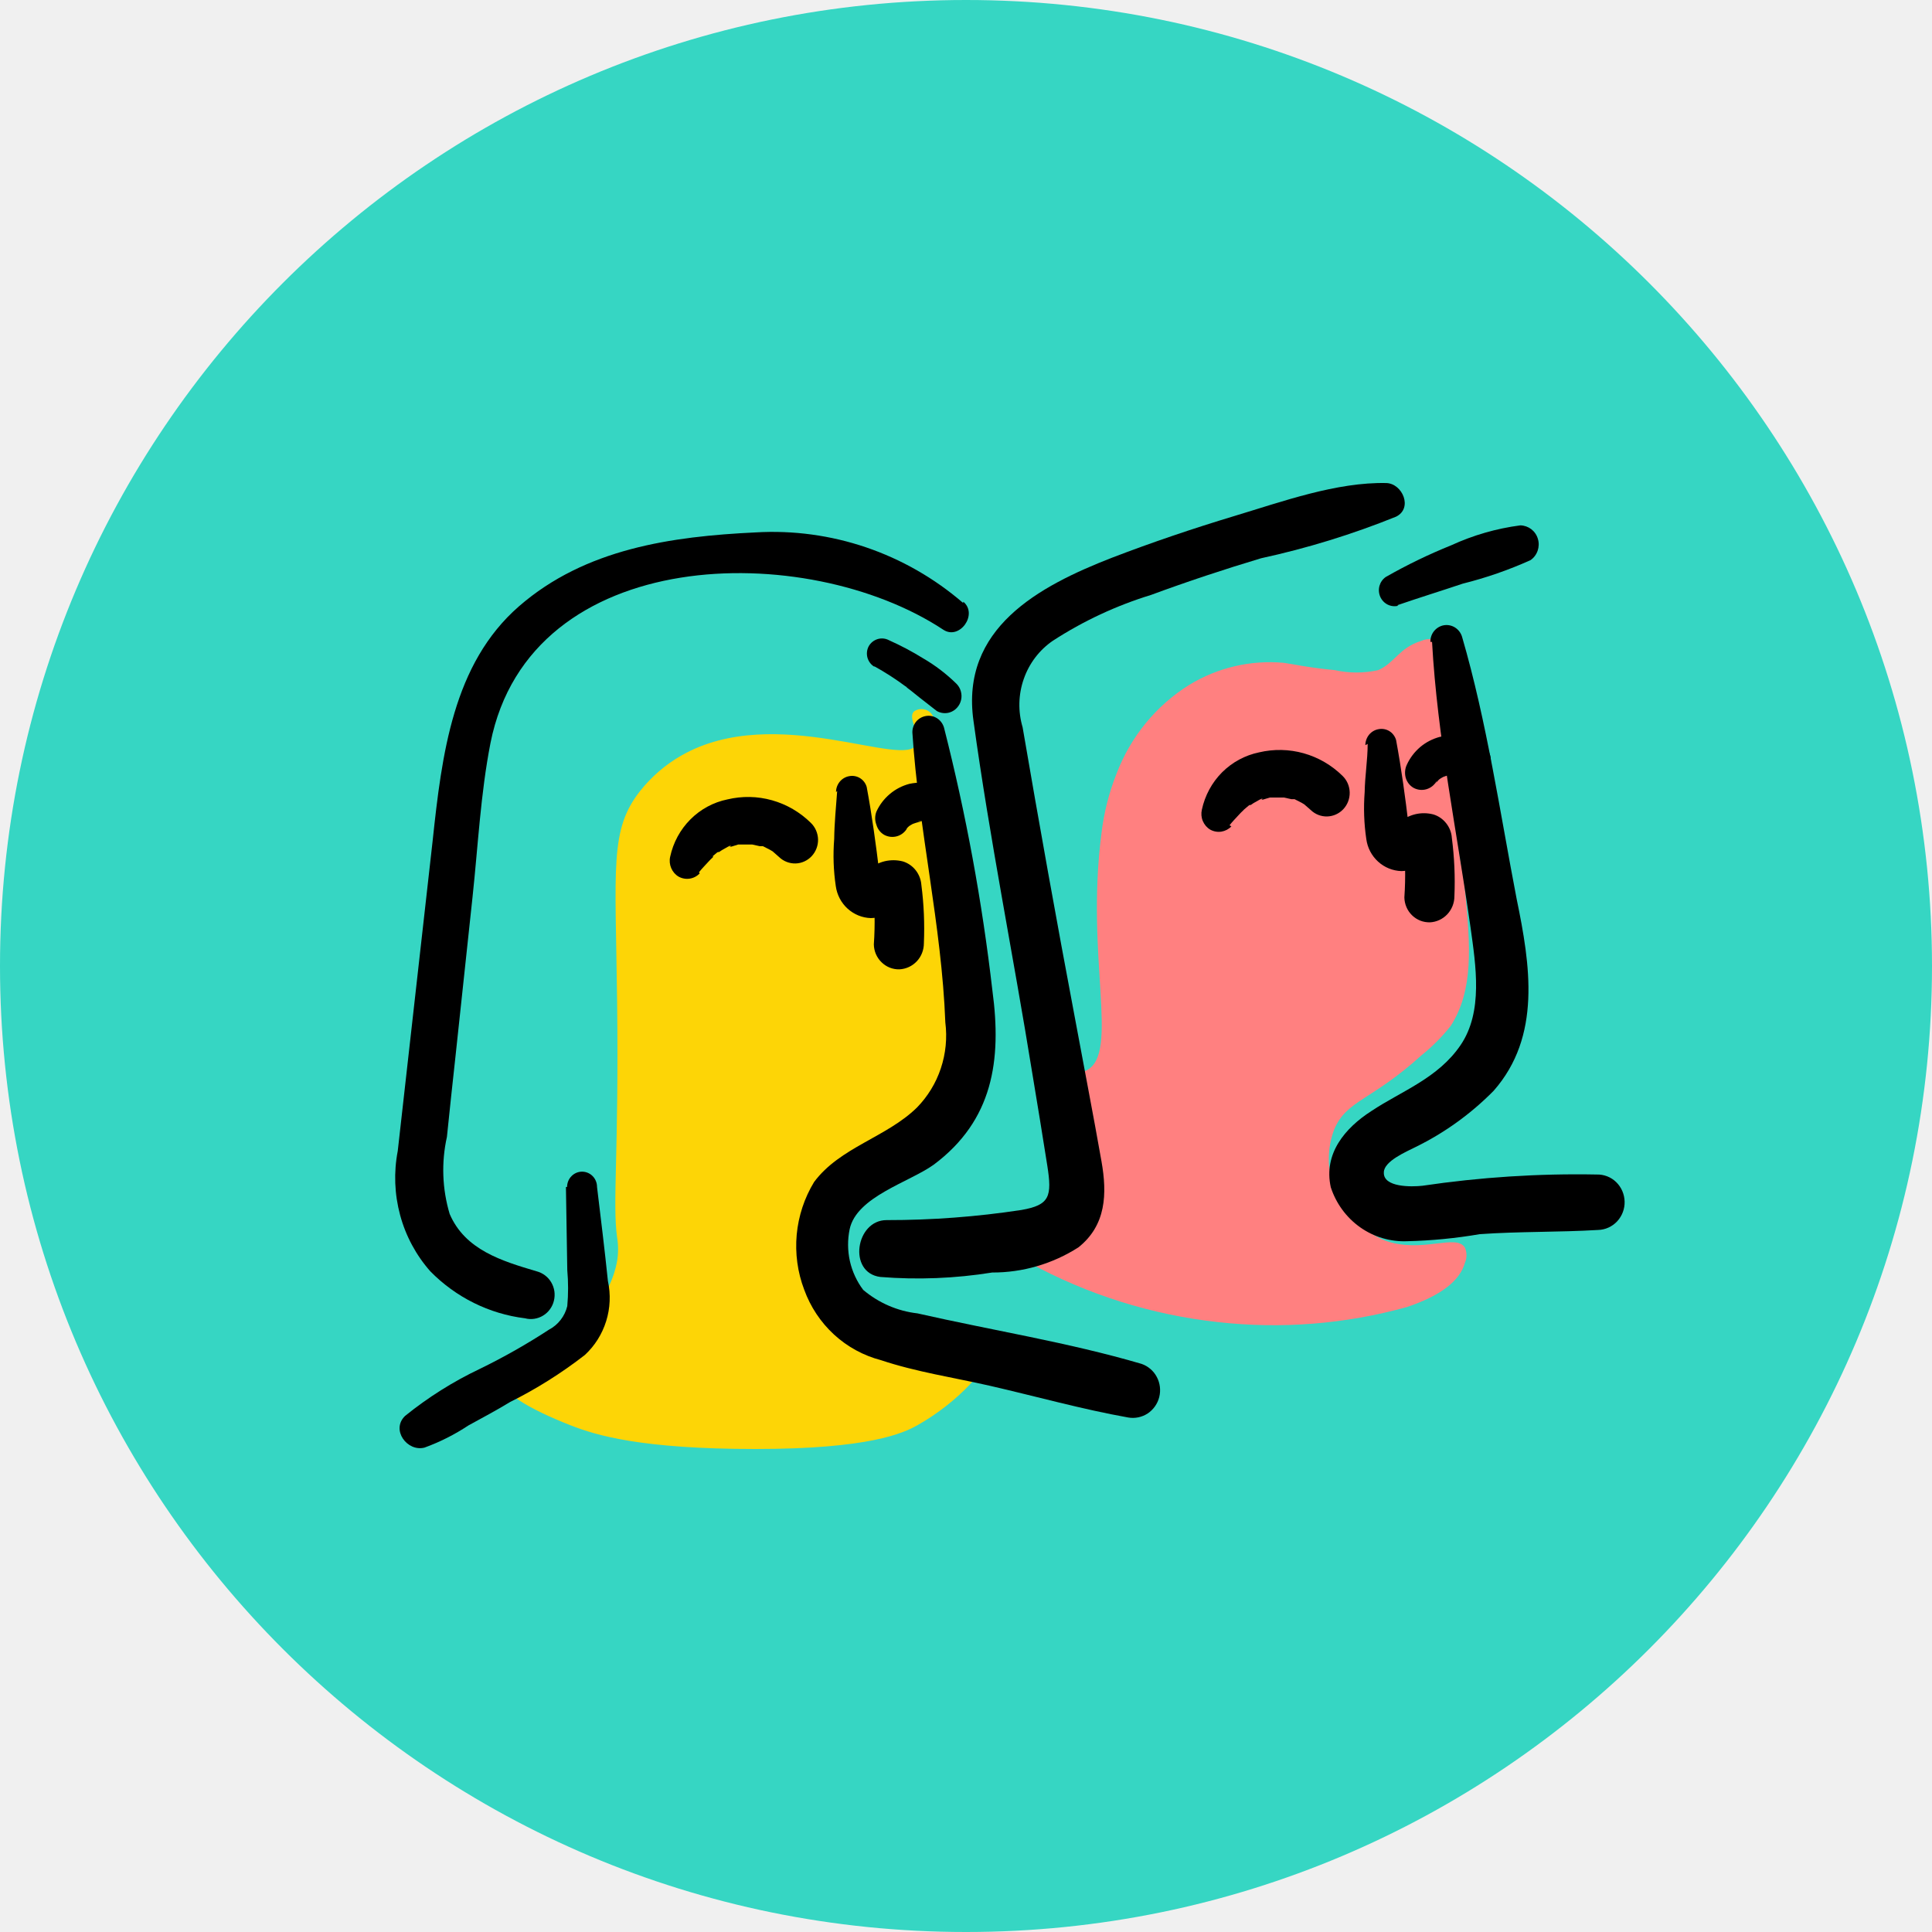
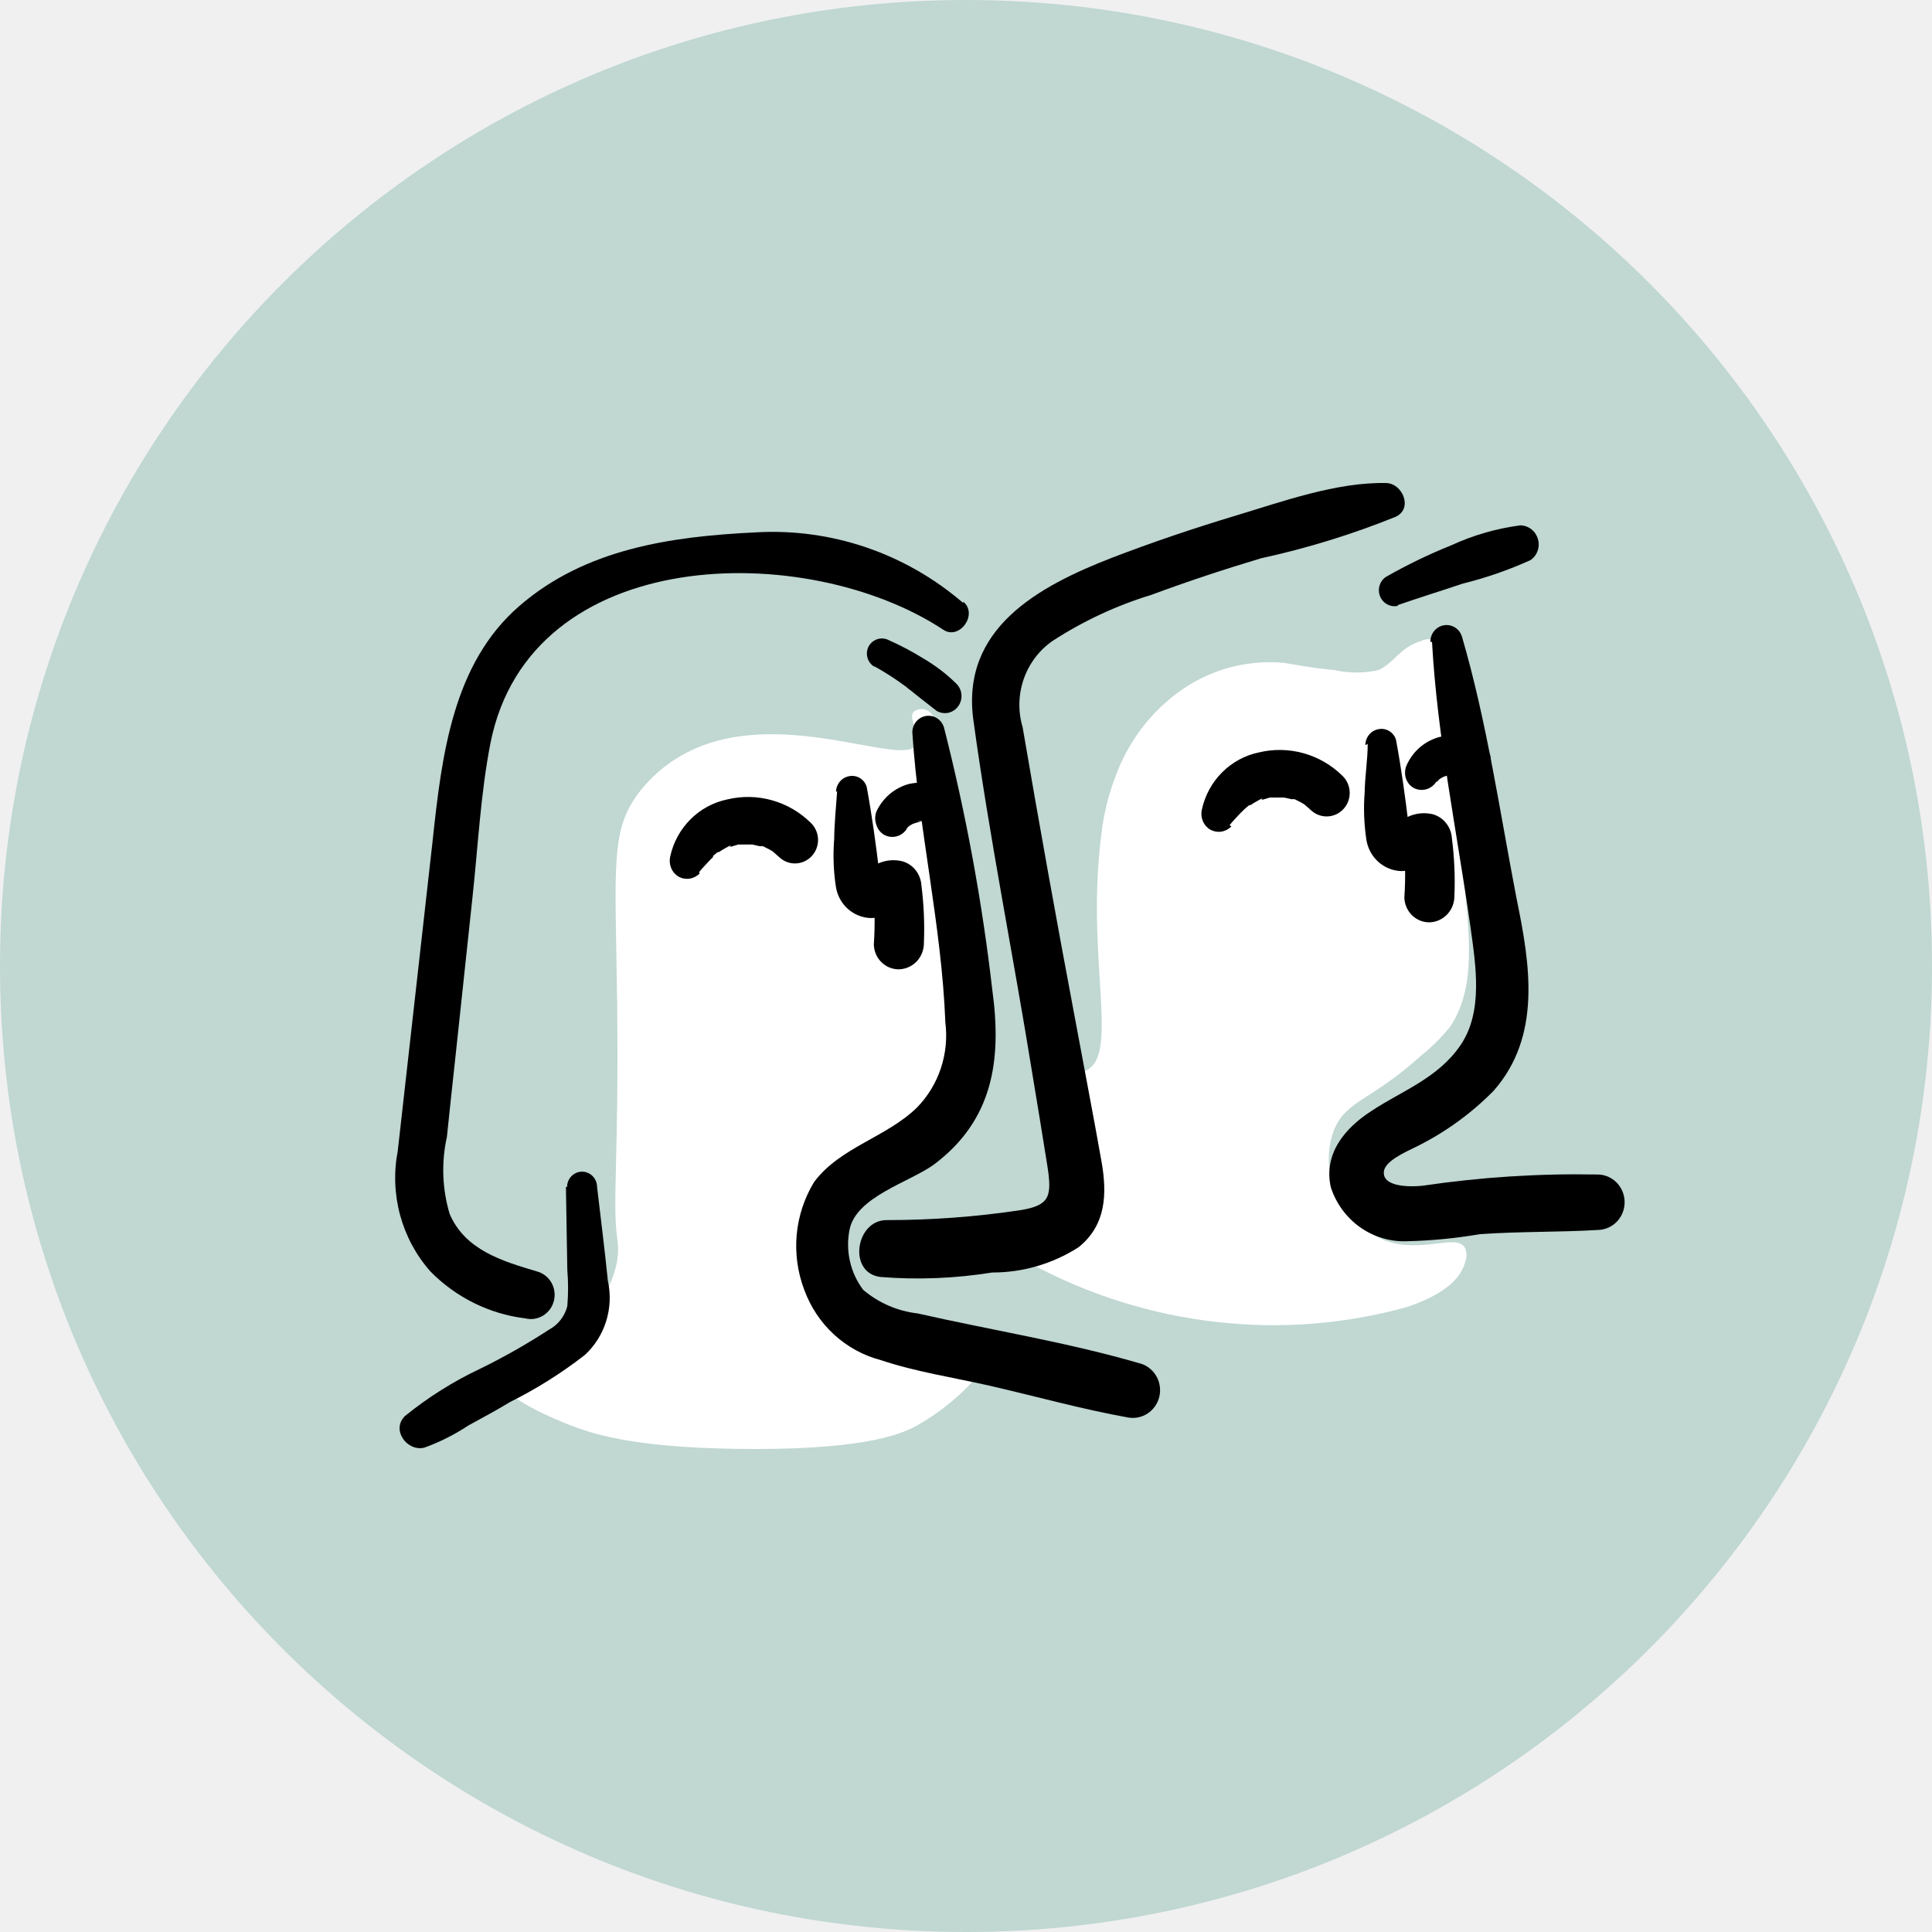
- <svg xmlns="http://www.w3.org/2000/svg" preserveAspectRatio="none" overflow="visible" style="display: block;" width="40" height="40" viewBox="0 0 40 40" fill="none">
+ <svg xmlns="http://www.w3.org/2000/svg" width="48" height="48" viewBox="0 0 48 48" fill="none">
  <g id="Icon 5">
-     <circle id="Ellipse 2" cx="20" cy="20" r="20" fill="#36D6C3" />
+     <circle id="Ellipse 2" cx="24" cy="24" r="24" fill="#C0D7D2" />
    <g id="Loopicons/people">
-       <path id="Vector" d="M28.536 13.874C28.239 13.94 27.931 13.94 27.633 13.874C27.079 13.821 26.793 13.753 26.578 13.723C25.894 13.661 25.209 13.821 24.62 14.181C23.934 14.609 23.406 15.256 23.116 16.02C22.959 16.415 22.855 16.829 22.805 17.251C22.471 19.816 23.183 21.791 22.505 22.156C22.328 22.249 22.199 22.156 22.056 22.312C21.912 22.468 21.831 22.691 22.056 23.845C22.232 24.769 22.371 25.027 22.204 25.222C22.037 25.416 21.822 25.421 21.301 25.528C21.024 25.587 20.876 25.596 20.847 25.684C20.819 25.771 21.196 26.078 21.301 26.141C22.515 26.804 23.843 27.222 25.212 27.372C26.525 27.52 27.854 27.415 29.128 27.061C29.849 26.818 30.227 26.511 30.331 26.141C30.352 26.093 30.362 26.041 30.362 25.988C30.362 25.935 30.352 25.883 30.331 25.835C30.155 25.528 29.439 25.961 28.674 25.684C28.438 25.585 28.223 25.44 28.042 25.255C27.862 25.07 27.719 24.85 27.624 24.609C27.474 24.214 27.474 23.777 27.624 23.382C27.882 22.774 28.388 22.794 29.429 21.85C29.653 21.671 29.856 21.467 30.035 21.241C30.513 20.497 30.441 19.577 30.336 18.482C30.279 17.874 30.246 18.03 30.183 17.407C29.983 15.412 29.883 14.38 29.883 13.728C29.883 13.631 29.883 13.363 29.735 13.266C29.687 13.245 29.636 13.233 29.584 13.233C29.532 13.233 29.481 13.245 29.434 13.266C28.961 13.412 28.885 13.719 28.536 13.874Z" fill="#FF8080" />
-       <path id="Vector_2" d="M18.985 15.402C18.751 15.947 16.062 14.526 14.109 15.641C13.781 15.828 13.491 16.077 13.254 16.375C12.619 17.183 12.743 17.928 12.777 20.755C12.815 23.893 12.677 24.91 12.777 25.621C12.803 25.782 12.803 25.946 12.777 26.107C12.712 26.471 12.546 26.809 12.299 27.08C12.056 27.338 11.893 27.343 11.822 27.567C11.75 27.791 11.874 27.898 11.822 28.054C11.669 28.492 10.461 28.287 10.389 28.54C10.318 28.793 10.938 29.168 11.822 29.513C12.347 29.718 13.278 30 15.642 30C18.006 30 18.703 29.669 18.985 29.513C19.854 29.027 20.532 28.248 20.418 28.054C20.303 27.859 20.002 28.166 19.463 28.054C19.219 28.005 19.066 27.908 18.173 27.144C17.28 26.38 17.194 26.268 17.123 26.068C16.969 25.674 16.969 25.236 17.123 24.842C17.381 24.234 17.887 24.253 18.928 23.309C19.15 23.13 19.352 22.926 19.529 22.701C20.007 21.957 19.935 21.037 19.83 19.942C19.773 19.334 19.739 19.49 19.677 18.867C19.477 16.872 19.377 15.84 19.377 15.188C19.377 15.091 19.377 14.823 19.229 14.726C19.184 14.696 19.131 14.681 19.078 14.681C19.025 14.681 18.973 14.696 18.928 14.726C18.775 14.862 19.071 15.203 18.985 15.402Z" fill="#FDD506" />
-       <path id="Vector_3" d="M28.708 10.001C27.672 9.977 26.549 10.385 25.561 10.682C24.706 10.94 23.856 11.227 23.02 11.548C21.506 12.137 19.883 13.008 20.155 14.925C20.489 17.358 20.981 19.791 21.373 22.224C21.478 22.857 21.583 23.494 21.683 24.132C21.783 24.769 21.736 24.949 21.148 25.051C20.224 25.192 19.29 25.262 18.355 25.261C17.715 25.261 17.548 26.351 18.226 26.438C18.999 26.5 19.776 26.469 20.542 26.346C21.174 26.348 21.793 26.167 22.328 25.825C22.901 25.368 22.925 24.721 22.805 24.044C22.634 23.071 22.438 22.069 22.256 21.081C21.877 19.076 21.516 17.068 21.172 15.057C21.075 14.729 21.083 14.379 21.196 14.057C21.308 13.734 21.519 13.457 21.798 13.266C22.43 12.856 23.114 12.537 23.832 12.317C24.582 12.04 25.346 11.787 26.11 11.558C27.063 11.351 27.998 11.063 28.904 10.697C29.257 10.522 29.037 10.011 28.703 10.001H28.708Z" fill="black" />
-       <path id="Vector_4" d="M28.928 12.531C29.377 12.376 29.835 12.235 30.284 12.084C30.765 11.964 31.235 11.801 31.688 11.597C31.756 11.55 31.807 11.482 31.835 11.403C31.862 11.325 31.865 11.239 31.841 11.159C31.818 11.078 31.77 11.008 31.705 10.957C31.639 10.907 31.56 10.879 31.478 10.877C30.983 10.941 30.5 11.081 30.045 11.29C29.579 11.478 29.126 11.697 28.689 11.947C28.626 11.991 28.581 12.056 28.56 12.131C28.54 12.206 28.546 12.285 28.577 12.356C28.608 12.427 28.663 12.484 28.731 12.518C28.8 12.552 28.878 12.56 28.951 12.541L28.928 12.531Z" fill="black" />
-       <path id="Vector_5" d="M28.316 15.402C28.316 15.733 28.259 16.069 28.254 16.4C28.229 16.724 28.24 17.051 28.288 17.373C28.312 17.553 28.399 17.718 28.532 17.839C28.665 17.96 28.835 18.029 29.014 18.035C29.169 18.032 29.322 17.984 29.453 17.898L29.577 17.821C29.601 17.821 29.653 17.791 29.577 17.821C29.533 17.836 29.487 17.841 29.441 17.837C29.395 17.833 29.35 17.819 29.31 17.796L29.052 17.349C29.096 17.757 29.104 18.169 29.076 18.58C29.077 18.649 29.092 18.718 29.119 18.781C29.146 18.845 29.186 18.902 29.235 18.95C29.284 18.998 29.343 19.036 29.406 19.061C29.47 19.086 29.538 19.097 29.606 19.096C29.742 19.089 29.871 19.029 29.965 18.929C30.059 18.828 30.112 18.695 30.112 18.555C30.129 18.152 30.111 17.748 30.059 17.349C30.052 17.238 30.011 17.132 29.942 17.045C29.874 16.958 29.782 16.894 29.677 16.862C29.554 16.83 29.425 16.828 29.301 16.858C29.177 16.888 29.062 16.948 28.966 17.032L28.904 17.076C28.856 17.1 28.861 17.1 28.904 17.076C28.95 17.07 28.997 17.073 29.042 17.085C29.087 17.098 29.13 17.12 29.166 17.149C29.209 17.207 29.214 17.212 29.166 17.149C29.195 17.211 29.195 17.211 29.166 17.149C29.133 17.057 29.166 17.237 29.166 17.105C29.095 16.507 29.014 15.913 28.904 15.319C28.881 15.244 28.833 15.179 28.767 15.138C28.701 15.097 28.622 15.082 28.546 15.096C28.468 15.108 28.398 15.149 28.347 15.209C28.297 15.27 28.269 15.347 28.268 15.427L28.316 15.402Z" fill="black" />
-       <path id="Vector_6" d="M25.456 17.086C25.518 17.008 25.585 16.94 25.652 16.867C25.718 16.794 25.723 16.799 25.757 16.76L25.843 16.687C25.862 16.675 25.88 16.66 25.895 16.643C25.852 16.682 25.843 16.687 25.871 16.667H25.895L25.952 16.628L26.081 16.555C26.081 16.555 26.182 16.507 26.115 16.555H26.148L26.291 16.512H26.358C26.239 16.512 26.416 16.512 26.358 16.512H26.583C26.487 16.512 26.64 16.512 26.583 16.512L26.736 16.546H26.802C26.802 16.546 26.898 16.58 26.802 16.546L26.946 16.619L27.003 16.653C27.003 16.653 27.089 16.711 27.003 16.653L27.137 16.77C27.229 16.859 27.351 16.907 27.478 16.904C27.605 16.9 27.725 16.846 27.812 16.753C27.9 16.659 27.947 16.534 27.944 16.405C27.941 16.276 27.888 16.153 27.796 16.064C27.571 15.842 27.294 15.681 26.992 15.596C26.69 15.511 26.372 15.505 26.067 15.577C25.778 15.637 25.512 15.78 25.301 15.991C25.091 16.202 24.946 16.471 24.883 16.765C24.865 16.844 24.872 16.927 24.904 17.001C24.936 17.076 24.99 17.138 25.059 17.178C25.129 17.216 25.209 17.23 25.288 17.218C25.366 17.205 25.438 17.168 25.494 17.11L25.456 17.086Z" fill="black" />
-       <path id="Vector_7" d="M29.649 13.29C29.759 15.271 30.169 17.241 30.446 19.203C30.556 19.996 30.709 20.945 30.241 21.636C29.773 22.326 29.014 22.589 28.393 23.003C27.848 23.353 27.399 23.884 27.552 24.579C27.661 24.916 27.875 25.208 28.161 25.41C28.447 25.612 28.79 25.713 29.138 25.698C29.64 25.686 30.141 25.637 30.637 25.552C31.454 25.494 32.27 25.514 33.087 25.465C33.236 25.461 33.378 25.397 33.481 25.287C33.584 25.176 33.64 25.029 33.636 24.876C33.632 24.724 33.569 24.579 33.461 24.474C33.353 24.369 33.208 24.313 33.058 24.317C31.851 24.294 30.643 24.373 29.448 24.55C29.219 24.575 28.636 24.584 28.651 24.273C28.651 24.039 29.128 23.84 29.31 23.747C29.908 23.454 30.453 23.061 30.924 22.584C31.917 21.455 31.683 19.981 31.401 18.614C31.053 16.808 30.785 14.95 30.27 13.183C30.246 13.104 30.195 13.037 30.127 12.993C30.058 12.949 29.976 12.932 29.896 12.945C29.817 12.958 29.744 13.001 29.692 13.064C29.64 13.127 29.613 13.208 29.615 13.29H29.649Z" fill="black" />
-       <path id="Vector_8" d="M29.739 16.2L29.768 16.156L29.715 16.229C29.749 16.184 29.787 16.143 29.83 16.108L29.759 16.166C29.806 16.126 29.859 16.094 29.916 16.069L29.825 16.108C29.907 16.072 29.991 16.046 30.078 16.03H29.973C30.038 16.02 30.104 16.02 30.169 16.03H30.064C30.129 16.039 30.194 16.055 30.255 16.079L30.16 16.04C30.298 16.098 30.432 16.2 30.594 16.132C30.671 16.101 30.738 16.051 30.79 15.986C30.841 15.916 30.868 15.83 30.866 15.743C30.866 15.456 30.57 15.305 30.327 15.256C30.157 15.22 29.981 15.22 29.811 15.256C29.663 15.295 29.524 15.366 29.406 15.465C29.288 15.565 29.193 15.689 29.128 15.83C29.087 15.915 29.079 16.012 29.104 16.103C29.13 16.192 29.188 16.267 29.267 16.312C29.349 16.356 29.444 16.366 29.533 16.34C29.622 16.314 29.698 16.253 29.744 16.171L29.739 16.2Z" fill="black" />
-       <path id="Vector_9" d="M17.333 16.375C17.309 16.706 17.275 17.042 17.271 17.373C17.245 17.698 17.256 18.024 17.304 18.346C17.329 18.526 17.415 18.691 17.548 18.812C17.681 18.933 17.852 19.003 18.03 19.008C18.186 19.005 18.338 18.957 18.469 18.872L18.593 18.794C18.617 18.794 18.67 18.765 18.593 18.794C18.55 18.809 18.503 18.814 18.457 18.81C18.411 18.806 18.366 18.792 18.326 18.769L18.068 18.322C18.112 18.731 18.12 19.143 18.092 19.553C18.093 19.622 18.108 19.691 18.135 19.754C18.163 19.818 18.202 19.875 18.252 19.923C18.301 19.971 18.359 20.009 18.422 20.034C18.486 20.059 18.554 20.071 18.622 20.069C18.759 20.062 18.887 20.003 18.982 19.902C19.076 19.802 19.128 19.668 19.128 19.529C19.145 19.125 19.128 18.722 19.076 18.322C19.068 18.211 19.027 18.105 18.959 18.018C18.891 17.931 18.798 17.867 18.694 17.835C18.57 17.803 18.441 17.802 18.317 17.831C18.194 17.861 18.078 17.921 17.982 18.006L17.92 18.049C17.872 18.074 17.877 18.074 17.944 18.049C17.99 18.043 18.037 18.046 18.083 18.059C18.128 18.071 18.17 18.093 18.207 18.122C18.25 18.181 18.254 18.186 18.207 18.122C18.235 18.184 18.235 18.184 18.207 18.122C18.173 18.03 18.207 18.21 18.207 18.078C18.135 17.48 18.054 16.886 17.944 16.293C17.922 16.217 17.873 16.152 17.807 16.111C17.741 16.07 17.662 16.055 17.586 16.069C17.509 16.081 17.438 16.122 17.388 16.182C17.337 16.243 17.309 16.32 17.309 16.4L17.333 16.375Z" fill="black" />
-       <path id="Vector_10" d="M14.472 18.059C14.534 17.981 14.601 17.913 14.668 17.84C14.735 17.767 14.74 17.772 14.773 17.733H14.749L14.835 17.66C14.855 17.648 14.872 17.633 14.888 17.616C14.845 17.655 14.835 17.66 14.864 17.64H14.888L14.945 17.602L15.074 17.529C15.074 17.529 15.174 17.48 15.107 17.529H15.141L15.284 17.485H15.351C15.232 17.485 15.408 17.485 15.351 17.485H15.575C15.48 17.485 15.633 17.485 15.575 17.485L15.728 17.519H15.795C15.795 17.519 15.89 17.553 15.795 17.519L15.938 17.592L15.996 17.626C15.996 17.626 16.081 17.684 15.996 17.626L16.129 17.743C16.221 17.832 16.344 17.88 16.471 17.877C16.597 17.874 16.718 17.819 16.805 17.726C16.892 17.632 16.94 17.507 16.937 17.378C16.933 17.249 16.88 17.126 16.788 17.037C16.563 16.815 16.287 16.654 15.985 16.569C15.683 16.484 15.365 16.478 15.06 16.551C14.77 16.61 14.504 16.754 14.294 16.965C14.084 17.175 13.938 17.444 13.875 17.738C13.857 17.817 13.865 17.9 13.897 17.974C13.929 18.049 13.983 18.111 14.052 18.151C14.122 18.189 14.202 18.203 14.28 18.191C14.359 18.179 14.431 18.141 14.486 18.083L14.472 18.059Z" fill="black" />
-       <path id="Vector_11" d="M18.89 15.169C19.018 17.173 19.496 19.159 19.572 21.168C19.613 21.488 19.581 21.813 19.479 22.119C19.378 22.424 19.208 22.701 18.985 22.93C18.355 23.548 17.39 23.752 16.855 24.472C16.654 24.802 16.531 25.175 16.495 25.562C16.46 25.949 16.512 26.339 16.65 26.701C16.779 27.057 16.991 27.376 17.268 27.631C17.545 27.885 17.879 28.067 18.24 28.161C18.966 28.404 19.749 28.521 20.494 28.691C21.449 28.91 22.404 29.178 23.359 29.348C23.499 29.372 23.643 29.342 23.762 29.264C23.88 29.185 23.966 29.064 24.001 28.924C24.036 28.784 24.018 28.635 23.95 28.508C23.883 28.381 23.77 28.285 23.636 28.238C22.113 27.791 20.537 27.543 18.995 27.192C18.582 27.145 18.192 26.976 17.872 26.706C17.739 26.53 17.645 26.326 17.596 26.11C17.548 25.893 17.546 25.668 17.591 25.45C17.734 24.774 18.827 24.477 19.334 24.112C20.556 23.197 20.742 21.957 20.547 20.511C20.335 18.674 20 16.853 19.544 15.062C19.52 14.983 19.47 14.915 19.401 14.871C19.332 14.827 19.251 14.81 19.171 14.824C19.091 14.837 19.018 14.879 18.966 14.942C18.915 15.006 18.887 15.086 18.89 15.169Z" fill="black" />
-       <path id="Vector_12" d="M18.756 17.173L18.784 17.13L18.732 17.203C18.765 17.157 18.804 17.117 18.846 17.081L18.775 17.139C18.823 17.1 18.876 17.067 18.933 17.042L18.842 17.081C18.923 17.046 19.008 17.019 19.095 17.003H18.99C19.055 16.994 19.121 16.994 19.186 17.003H19.081C19.146 17.012 19.21 17.028 19.271 17.052L19.176 17.013C19.314 17.071 19.448 17.173 19.611 17.105C19.687 17.075 19.755 17.024 19.806 16.959C19.858 16.889 19.884 16.803 19.883 16.716C19.883 16.429 19.587 16.278 19.343 16.229C19.173 16.193 18.997 16.193 18.827 16.229C18.679 16.268 18.541 16.339 18.423 16.439C18.305 16.538 18.21 16.662 18.145 16.804C18.111 16.891 18.111 16.988 18.145 17.076C18.17 17.165 18.228 17.24 18.307 17.285C18.389 17.329 18.485 17.339 18.574 17.313C18.663 17.287 18.738 17.226 18.784 17.144L18.756 17.173Z" fill="black" />
-       <path id="Vector_13" d="M19.94 12.483C18.744 11.452 17.206 10.93 15.642 11.023C13.904 11.106 12.118 11.359 10.747 12.551C9.377 13.743 9.148 15.621 8.957 17.412C8.713 19.553 8.479 21.689 8.235 23.83C8.15 24.27 8.167 24.724 8.284 25.157C8.4 25.589 8.615 25.988 8.909 26.321C9.438 26.86 10.129 27.203 10.871 27.294C10.934 27.311 10.999 27.314 11.063 27.304C11.127 27.294 11.189 27.272 11.244 27.238C11.3 27.204 11.348 27.16 11.386 27.107C11.425 27.054 11.453 26.994 11.468 26.93C11.484 26.866 11.487 26.799 11.478 26.734C11.468 26.669 11.446 26.606 11.413 26.55C11.38 26.493 11.336 26.444 11.284 26.405C11.232 26.366 11.173 26.337 11.11 26.321C10.389 26.107 9.63 25.879 9.31 25.134C9.155 24.616 9.135 24.066 9.253 23.538C9.31 22.988 9.367 22.438 9.429 21.884L9.783 18.575C9.897 17.514 9.95 16.429 10.155 15.383C10.976 11.252 16.698 11.169 19.529 13.037C19.864 13.261 20.255 12.721 19.945 12.458L19.94 12.483Z" fill="black" />
-       <path id="Vector_14" d="M18.097 13.792C18.327 13.919 18.549 14.062 18.761 14.22C18.713 14.181 18.799 14.244 18.761 14.22L18.794 14.249L18.87 14.307L19.028 14.434L19.396 14.721C19.436 14.744 19.481 14.758 19.526 14.763C19.573 14.768 19.619 14.764 19.663 14.75C19.721 14.732 19.773 14.698 19.814 14.653C19.855 14.608 19.884 14.553 19.898 14.493C19.912 14.434 19.91 14.371 19.893 14.312C19.877 14.253 19.845 14.199 19.802 14.156C19.595 13.953 19.364 13.776 19.114 13.631C18.887 13.49 18.651 13.365 18.407 13.256C18.335 13.217 18.251 13.208 18.173 13.231C18.095 13.254 18.028 13.306 17.987 13.378C17.947 13.451 17.938 13.537 17.96 13.617C17.983 13.697 18.035 13.765 18.106 13.806L18.097 13.792Z" fill="black" />
-       <path id="Vector_15" d="M11.717 24.575L11.745 26.297C11.767 26.545 11.767 26.794 11.745 27.041C11.72 27.145 11.673 27.242 11.608 27.326C11.543 27.41 11.461 27.479 11.368 27.528C10.907 27.829 10.429 28.1 9.935 28.341C9.384 28.602 8.865 28.929 8.388 29.314C8.087 29.601 8.431 30.063 8.789 29.971C9.108 29.855 9.413 29.701 9.697 29.513C9.988 29.353 10.274 29.202 10.561 29.027C11.107 28.755 11.625 28.429 12.108 28.054C12.314 27.864 12.466 27.622 12.55 27.353C12.634 27.084 12.646 26.797 12.586 26.521C12.519 25.869 12.438 25.217 12.361 24.575C12.361 24.491 12.329 24.41 12.271 24.351C12.212 24.291 12.133 24.258 12.051 24.258C11.969 24.258 11.89 24.291 11.832 24.351C11.773 24.41 11.741 24.491 11.741 24.575H11.717Z" fill="black" />
+       <path id="Vector" d="M34.243 16.649C33.886 16.728 33.517 16.728 33.16 16.649C32.495 16.585 32.151 16.503 31.894 16.468C31.073 16.393 30.251 16.586 29.544 17.017C28.721 17.531 28.087 18.307 27.739 19.224C27.551 19.698 27.425 20.194 27.366 20.701C26.965 23.779 27.819 26.149 27.005 26.587C26.793 26.698 26.639 26.587 26.467 26.774C26.295 26.961 26.197 27.23 26.467 28.613C26.679 29.723 26.845 30.032 26.644 30.266C26.444 30.5 26.186 30.505 25.561 30.634C25.229 30.704 25.051 30.716 25.017 30.821C24.983 30.926 25.435 31.294 25.561 31.37C27.018 32.165 28.612 32.666 30.255 32.847C31.83 33.024 33.424 32.898 34.954 32.473C35.819 32.181 36.272 31.813 36.398 31.37C36.422 31.311 36.434 31.249 36.434 31.186C36.434 31.122 36.422 31.06 36.398 31.002C36.186 30.634 35.326 31.154 34.409 30.821C34.125 30.703 33.867 30.527 33.651 30.306C33.434 30.084 33.263 29.82 33.149 29.53C32.968 29.057 32.968 28.532 33.149 28.059C33.458 27.329 34.066 27.352 35.315 26.22C35.584 26.005 35.828 25.76 36.043 25.49C36.616 24.596 36.53 23.493 36.404 22.179C36.335 21.449 36.295 21.636 36.22 20.888C35.98 18.494 35.859 17.256 35.859 16.474C35.859 16.357 35.859 16.036 35.681 15.919C35.625 15.893 35.563 15.88 35.501 15.88C35.439 15.88 35.377 15.893 35.321 15.919C34.753 16.095 34.661 16.462 34.243 16.649Z" fill="white" />
+       <path id="Vector_2" d="M22.782 18.483C22.501 19.137 19.275 17.432 16.931 18.769C16.537 18.993 16.189 19.292 15.905 19.651C15.143 20.62 15.292 21.513 15.332 24.906C15.378 28.672 15.212 29.892 15.332 30.745C15.363 30.938 15.363 31.135 15.332 31.329C15.254 31.766 15.055 32.171 14.759 32.496C14.467 32.806 14.272 32.812 14.186 33.08C14.1 33.349 14.249 33.477 14.186 33.664C14.003 34.19 12.553 33.945 12.467 34.248C12.381 34.552 13.126 35.002 14.186 35.416C14.816 35.661 15.934 36 18.771 36C21.607 36 22.444 35.603 22.782 35.416C23.825 34.832 24.639 33.898 24.501 33.664C24.364 33.431 24.003 33.799 23.355 33.664C23.063 33.606 22.879 33.489 21.808 32.572C20.736 31.656 20.633 31.521 20.547 31.282C20.363 30.809 20.363 30.283 20.547 29.811C20.857 29.081 21.464 29.104 22.713 27.971C22.98 27.756 23.222 27.511 23.435 27.241C24.008 26.348 23.922 25.244 23.796 23.931C23.728 23.201 23.687 23.387 23.613 22.64C23.372 20.246 23.252 19.008 23.252 18.226C23.252 18.109 23.252 17.788 23.074 17.671C23.02 17.636 22.958 17.617 22.894 17.617C22.83 17.617 22.767 17.636 22.713 17.671C22.53 17.834 22.885 18.243 22.782 18.483Z" fill="white" />
+       <path id="Vector_3" d="M34.45 12.001C33.206 11.972 31.859 12.463 30.673 12.819C29.647 13.128 28.627 13.473 27.624 13.858C25.808 14.565 23.859 15.61 24.186 17.91C24.587 20.83 25.177 23.75 25.647 26.669C25.773 27.428 25.899 28.193 26.02 28.958C26.14 29.723 26.083 29.939 25.378 30.062C24.268 30.23 23.148 30.314 22.026 30.313C21.258 30.313 21.057 31.621 21.871 31.726C22.798 31.8 23.731 31.763 24.65 31.615C25.408 31.617 26.151 31.4 26.793 30.99C27.481 30.441 27.51 29.665 27.366 28.853C27.16 27.685 26.925 26.482 26.707 25.297C26.253 22.891 25.819 20.482 25.407 18.068C25.29 17.675 25.3 17.255 25.435 16.868C25.57 16.481 25.823 16.149 26.157 15.919C26.916 15.428 27.737 15.044 28.599 14.781C29.498 14.448 30.415 14.144 31.332 13.87C32.476 13.621 33.597 13.275 34.684 12.836C35.108 12.626 34.845 12.013 34.444 12.001H34.45Z" fill="black" />
+       <path id="Vector_4" d="M34.713 15.038C35.252 14.851 35.802 14.681 36.341 14.5C36.918 14.357 37.482 14.161 38.025 13.916C38.107 13.86 38.169 13.779 38.202 13.684C38.235 13.589 38.238 13.487 38.209 13.39C38.181 13.294 38.124 13.21 38.046 13.149C37.967 13.088 37.872 13.054 37.773 13.052C37.179 13.13 36.6 13.297 36.054 13.549C35.495 13.773 34.951 14.037 34.426 14.337C34.351 14.39 34.297 14.468 34.272 14.557C34.248 14.647 34.255 14.742 34.292 14.827C34.33 14.912 34.395 14.981 34.477 15.021C34.56 15.062 34.653 15.072 34.742 15.049L34.713 15.038Z" fill="black" />
+       <path id="Vector_5" d="M33.98 18.483C33.98 18.88 33.911 19.283 33.905 19.68C33.874 20.069 33.888 20.461 33.945 20.848C33.975 21.063 34.079 21.262 34.238 21.407C34.398 21.552 34.602 21.636 34.816 21.642C35.003 21.638 35.186 21.581 35.343 21.478L35.492 21.385C35.521 21.385 35.584 21.35 35.492 21.385C35.44 21.403 35.384 21.409 35.329 21.404C35.274 21.399 35.22 21.383 35.172 21.355L34.862 20.818C34.915 21.309 34.924 21.803 34.891 22.296C34.892 22.379 34.91 22.461 34.943 22.537C34.976 22.614 35.023 22.683 35.082 22.74C35.141 22.798 35.211 22.843 35.287 22.873C35.364 22.903 35.445 22.917 35.527 22.915C35.691 22.907 35.845 22.835 35.958 22.715C36.071 22.594 36.134 22.433 36.134 22.266C36.155 21.783 36.133 21.298 36.071 20.818C36.062 20.685 36.013 20.558 35.931 20.454C35.849 20.349 35.738 20.273 35.613 20.234C35.465 20.196 35.31 20.194 35.161 20.23C35.013 20.265 34.874 20.337 34.759 20.439L34.684 20.491C34.627 20.52 34.633 20.52 34.684 20.491C34.74 20.484 34.797 20.487 34.851 20.503C34.905 20.517 34.956 20.544 35 20.579C35.051 20.649 35.057 20.655 35 20.579C35.034 20.653 35.034 20.653 35 20.579C34.959 20.468 35 20.684 35 20.526C34.914 19.808 34.816 19.096 34.684 18.383C34.658 18.293 34.599 18.215 34.52 18.166C34.441 18.116 34.346 18.098 34.255 18.115C34.162 18.13 34.078 18.178 34.017 18.251C33.956 18.324 33.922 18.416 33.922 18.512L33.98 18.483Z" fill="black" />
+       <path id="Vector_6" d="M30.547 20.503C30.621 20.41 30.702 20.328 30.782 20.24C30.862 20.153 30.868 20.159 30.908 20.112L31.011 20.024C31.035 20.01 31.056 19.992 31.074 19.972C31.023 20.018 31.011 20.024 31.046 20.001H31.074L31.143 19.954L31.298 19.866C31.298 19.866 31.418 19.808 31.338 19.866H31.378L31.55 19.814H31.63C31.487 19.814 31.699 19.814 31.63 19.814H31.899C31.785 19.814 31.968 19.814 31.899 19.814L32.083 19.855H32.163C32.163 19.855 32.278 19.896 32.163 19.855L32.335 19.942L32.404 19.983C32.404 19.983 32.507 20.053 32.404 19.983L32.564 20.123C32.674 20.23 32.822 20.288 32.974 20.284C33.126 20.28 33.27 20.215 33.375 20.103C33.48 19.991 33.537 19.841 33.533 19.686C33.529 19.531 33.465 19.384 33.355 19.277C33.085 19.01 32.753 18.817 32.391 18.715C32.028 18.613 31.647 18.605 31.28 18.693C30.933 18.764 30.614 18.937 30.362 19.19C30.109 19.443 29.935 19.765 29.859 20.118C29.838 20.213 29.847 20.312 29.885 20.401C29.923 20.491 29.988 20.565 30.071 20.614C30.155 20.659 30.251 20.676 30.345 20.661C30.439 20.646 30.526 20.601 30.593 20.532L30.547 20.503Z" fill="black" />
+       <path id="Vector_7" d="M35.578 15.948C35.71 18.325 36.203 20.69 36.535 23.043C36.667 23.995 36.851 25.133 36.289 25.963C35.727 26.792 34.816 27.107 34.071 27.603C33.418 28.024 32.879 28.66 33.063 29.495C33.193 29.899 33.45 30.249 33.793 30.492C34.136 30.734 34.548 30.856 34.965 30.838C35.568 30.823 36.17 30.765 36.765 30.663C37.745 30.593 38.724 30.616 39.704 30.558C39.884 30.553 40.054 30.476 40.178 30.344C40.301 30.211 40.368 30.034 40.363 29.851C40.359 29.669 40.283 29.495 40.153 29.369C40.023 29.243 39.849 29.175 39.67 29.18C38.221 29.153 36.772 29.247 35.338 29.46C35.063 29.489 34.364 29.501 34.381 29.127C34.381 28.847 34.954 28.608 35.172 28.497C35.889 28.145 36.544 27.673 37.108 27.101C38.3 25.747 38.02 23.977 37.681 22.337C37.263 20.17 36.942 17.94 36.323 15.82C36.295 15.725 36.234 15.644 36.152 15.591C36.07 15.539 35.972 15.519 35.876 15.534C35.78 15.55 35.693 15.601 35.631 15.677C35.569 15.753 35.536 15.85 35.538 15.948H35.578Z" fill="black" />
+       <path id="Vector_8" d="M35.687 19.44L35.722 19.388L35.659 19.475C35.698 19.421 35.745 19.372 35.796 19.329L35.71 19.399C35.767 19.352 35.831 19.312 35.899 19.283L35.79 19.329C35.888 19.287 35.99 19.255 36.094 19.236H35.968C36.046 19.224 36.125 19.224 36.203 19.236H36.077C36.155 19.246 36.232 19.266 36.306 19.294L36.192 19.248C36.358 19.318 36.518 19.44 36.713 19.358C36.805 19.322 36.886 19.261 36.948 19.183C37.01 19.099 37.042 18.996 37.04 18.891C37.04 18.547 36.684 18.366 36.392 18.308C36.188 18.264 35.977 18.264 35.773 18.308C35.595 18.354 35.429 18.439 35.288 18.558C35.146 18.677 35.032 18.827 34.954 18.997C34.905 19.098 34.894 19.215 34.925 19.323C34.956 19.43 35.025 19.52 35.12 19.575C35.218 19.627 35.333 19.639 35.44 19.608C35.547 19.576 35.638 19.504 35.693 19.405L35.687 19.44Z" fill="black" />
+       <path id="Vector_9" d="M20.799 19.651C20.771 20.047 20.73 20.45 20.725 20.848C20.694 21.237 20.707 21.629 20.765 22.015C20.795 22.231 20.898 22.429 21.058 22.575C21.217 22.72 21.422 22.803 21.636 22.809C21.823 22.806 22.006 22.749 22.163 22.646L22.312 22.552C22.341 22.552 22.404 22.517 22.312 22.552C22.259 22.57 22.204 22.577 22.149 22.572C22.093 22.567 22.04 22.55 21.991 22.523L21.682 21.986C21.734 22.477 21.744 22.971 21.71 23.463C21.712 23.547 21.73 23.629 21.762 23.705C21.795 23.782 21.843 23.851 21.902 23.908C21.961 23.966 22.031 24.011 22.107 24.041C22.183 24.07 22.265 24.085 22.346 24.082C22.51 24.075 22.665 24.003 22.778 23.883C22.891 23.762 22.954 23.601 22.954 23.434C22.974 22.951 22.953 22.466 22.891 21.986C22.881 21.853 22.832 21.726 22.751 21.622C22.669 21.517 22.558 21.441 22.432 21.402C22.285 21.363 22.13 21.362 21.981 21.397C21.832 21.433 21.694 21.505 21.579 21.607L21.504 21.659C21.447 21.688 21.453 21.688 21.533 21.659C21.588 21.651 21.645 21.655 21.699 21.67C21.753 21.685 21.804 21.711 21.848 21.747C21.899 21.817 21.905 21.823 21.848 21.747C21.882 21.821 21.882 21.821 21.848 21.747C21.808 21.636 21.848 21.852 21.848 21.694C21.762 20.976 21.665 20.264 21.533 19.551C21.506 19.46 21.448 19.383 21.368 19.333C21.289 19.284 21.195 19.266 21.103 19.283C21.01 19.298 20.926 19.346 20.865 19.419C20.804 19.492 20.771 19.584 20.771 19.68L20.799 19.651Z" fill="black" />
+       <path id="Vector_10" d="M17.367 21.671C17.441 21.577 17.521 21.496 17.602 21.408C17.682 21.32 17.688 21.326 17.728 21.28H17.699L17.802 21.192C17.826 21.178 17.847 21.16 17.865 21.14C17.814 21.186 17.802 21.192 17.837 21.169H17.865L17.934 21.122L18.089 21.034C18.089 21.034 18.209 20.976 18.129 21.034H18.169L18.341 20.982H18.421C18.278 20.982 18.49 20.982 18.421 20.982H18.69C18.576 20.982 18.759 20.982 18.69 20.982L18.874 21.023H18.954C18.954 21.023 19.069 21.064 18.954 21.023L19.126 21.11L19.195 21.151C19.195 21.151 19.298 21.221 19.195 21.151L19.355 21.291C19.465 21.398 19.613 21.456 19.765 21.452C19.917 21.448 20.061 21.383 20.166 21.271C20.271 21.159 20.328 21.008 20.324 20.854C20.32 20.698 20.256 20.552 20.146 20.445C19.876 20.178 19.544 19.985 19.182 19.883C18.819 19.781 18.438 19.773 18.072 19.861C17.724 19.932 17.405 20.104 17.153 20.358C16.9 20.61 16.726 20.933 16.65 21.285C16.629 21.38 16.638 21.48 16.676 21.569C16.714 21.659 16.779 21.733 16.862 21.782C16.946 21.827 17.042 21.844 17.136 21.829C17.23 21.814 17.317 21.769 17.384 21.7L17.367 21.671Z" fill="black" />
+       <path id="Vector_11" d="M22.667 18.202C22.822 20.608 23.395 22.991 23.487 25.402C23.536 25.786 23.497 26.176 23.375 26.542C23.253 26.909 23.05 27.242 22.782 27.516C22.026 28.257 20.868 28.503 20.226 29.367C19.985 29.763 19.837 30.21 19.794 30.674C19.752 31.138 19.815 31.606 19.98 32.041C20.135 32.469 20.39 32.852 20.722 33.157C21.054 33.462 21.454 33.68 21.888 33.793C22.759 34.085 23.699 34.225 24.593 34.429C25.739 34.692 26.885 35.013 28.031 35.218C28.199 35.247 28.371 35.211 28.514 35.116C28.657 35.022 28.759 34.876 28.801 34.708C28.843 34.54 28.821 34.362 28.74 34.21C28.659 34.058 28.525 33.942 28.364 33.886C26.535 33.349 24.645 33.051 22.794 32.631C22.298 32.574 21.83 32.371 21.447 32.047C21.287 31.836 21.174 31.592 21.116 31.331C21.057 31.071 21.055 30.802 21.109 30.54C21.281 29.729 22.593 29.373 23.2 28.935C24.667 27.837 24.891 26.348 24.656 24.614C24.402 22.408 24 20.223 23.453 18.074C23.424 17.979 23.364 17.898 23.281 17.845C23.199 17.793 23.101 17.773 23.005 17.788C22.909 17.804 22.822 17.855 22.76 17.931C22.698 18.007 22.665 18.103 22.667 18.202Z" fill="black" />
+       <path id="Vector_12" d="M22.507 20.608L22.541 20.555L22.478 20.643C22.518 20.589 22.564 20.54 22.616 20.497L22.53 20.567C22.587 20.52 22.651 20.48 22.719 20.45L22.61 20.497C22.708 20.455 22.809 20.423 22.914 20.404H22.788C22.866 20.392 22.945 20.392 23.023 20.404H22.897C22.975 20.414 23.052 20.434 23.126 20.462L23.011 20.415C23.177 20.485 23.338 20.608 23.533 20.526C23.625 20.489 23.706 20.429 23.768 20.351C23.829 20.267 23.861 20.164 23.859 20.059C23.859 19.715 23.504 19.534 23.212 19.475C23.008 19.432 22.797 19.432 22.593 19.475C22.415 19.521 22.249 19.607 22.107 19.726C21.966 19.845 21.852 19.995 21.773 20.164C21.734 20.27 21.734 20.386 21.773 20.491C21.804 20.598 21.874 20.688 21.968 20.742C22.067 20.795 22.181 20.807 22.288 20.776C22.395 20.744 22.486 20.671 22.541 20.573L22.507 20.608Z" fill="black" />
+       <path id="Vector_13" d="M23.928 14.979C22.493 13.743 20.647 13.116 18.771 13.227C16.685 13.327 14.541 13.63 12.897 15.061C11.252 16.491 10.977 18.745 10.748 20.894C10.456 23.463 10.175 26.027 9.882 28.596C9.78 29.124 9.8 29.669 9.94 30.188C10.081 30.707 10.337 31.185 10.691 31.586C11.325 32.233 12.155 32.644 13.046 32.754C13.121 32.773 13.199 32.776 13.276 32.765C13.353 32.753 13.426 32.726 13.493 32.686C13.559 32.645 13.617 32.591 13.664 32.528C13.71 32.464 13.743 32.392 13.762 32.316C13.781 32.239 13.785 32.159 13.773 32.081C13.762 32.003 13.736 31.928 13.696 31.86C13.656 31.792 13.603 31.733 13.541 31.686C13.478 31.639 13.408 31.605 13.332 31.586C12.467 31.329 11.556 31.054 11.172 30.161C10.986 29.54 10.962 28.879 11.103 28.246C11.172 27.586 11.241 26.926 11.315 26.26L11.739 22.29C11.877 21.017 11.94 19.715 12.186 18.459C13.172 13.502 20.037 13.403 23.435 15.645C23.836 15.914 24.306 15.265 23.934 14.95L23.928 14.979Z" fill="black" />
+       <path id="Vector_14" d="M21.716 16.55C21.992 16.703 22.259 16.875 22.513 17.064C22.455 17.017 22.558 17.093 22.513 17.064L22.553 17.099L22.645 17.169L22.834 17.321L23.275 17.665C23.323 17.692 23.377 17.709 23.432 17.715C23.487 17.721 23.543 17.716 23.596 17.7C23.665 17.678 23.727 17.638 23.776 17.584C23.826 17.53 23.861 17.464 23.877 17.392C23.894 17.32 23.892 17.245 23.872 17.174C23.852 17.104 23.814 17.039 23.762 16.988C23.514 16.743 23.236 16.532 22.937 16.357C22.664 16.188 22.381 16.038 22.089 15.908C22.002 15.861 21.902 15.85 21.808 15.877C21.714 15.904 21.634 15.968 21.584 16.054C21.537 16.141 21.525 16.244 21.552 16.34C21.579 16.437 21.642 16.518 21.728 16.567L21.716 16.55Z" fill="black" />
+       <path id="Vector_15" d="M14.06 29.489L14.095 31.556C14.12 31.854 14.12 32.153 14.095 32.45C14.064 32.574 14.007 32.69 13.929 32.791C13.851 32.892 13.753 32.974 13.642 33.034C13.089 33.394 12.515 33.72 11.923 34.009C11.261 34.322 10.638 34.714 10.066 35.177C9.705 35.521 10.117 36.076 10.547 35.965C10.93 35.826 11.295 35.642 11.636 35.416C11.986 35.223 12.329 35.042 12.673 34.832C13.329 34.506 13.95 34.115 14.53 33.664C14.777 33.437 14.96 33.147 15.06 32.824C15.161 32.501 15.176 32.156 15.103 31.825C15.023 31.043 14.925 30.26 14.834 29.489C14.834 29.389 14.794 29.292 14.725 29.221C14.655 29.15 14.56 29.11 14.461 29.11C14.362 29.11 14.268 29.15 14.198 29.221C14.128 29.292 14.089 29.389 14.089 29.489H14.06Z" fill="black" />
    </g>
  </g>
</svg>
